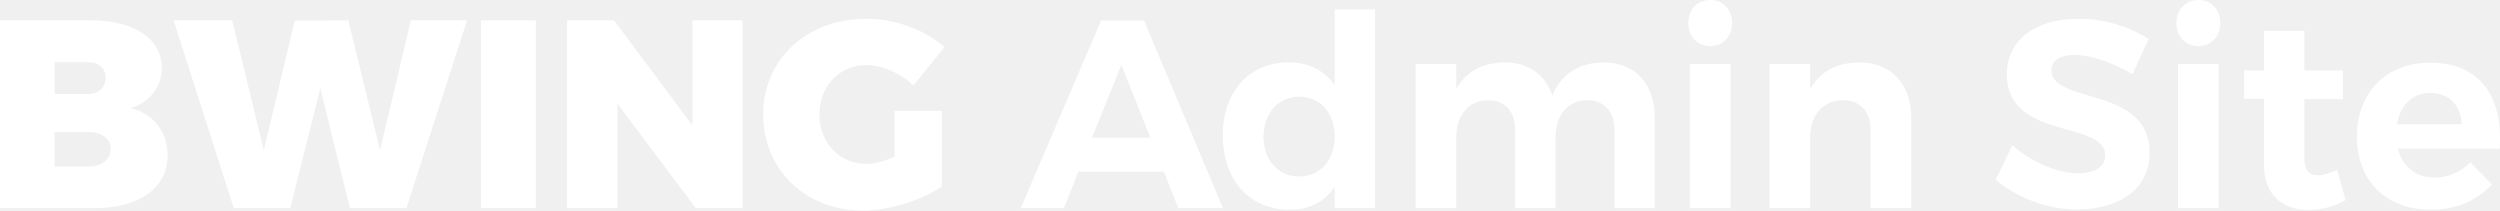
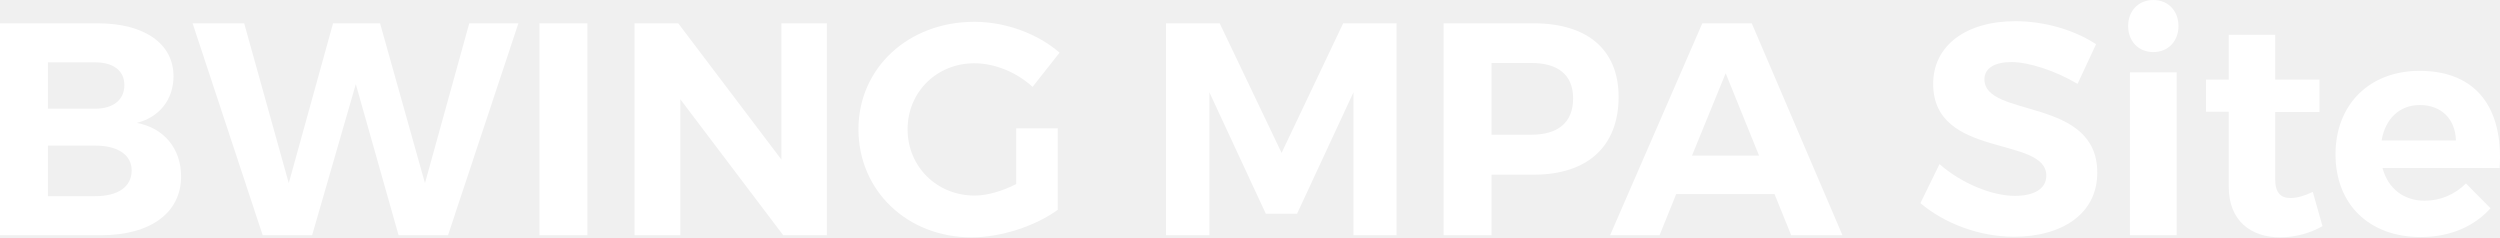
- <svg xmlns="http://www.w3.org/2000/svg" width="190" height="16" viewBox="0 0 190 16" fill="none">
-   <path d="M0 1.547V15.817H7.201C10.571 15.817 12.737 14.27 12.737 11.827C12.737 10.015 11.634 8.59 9.909 8.224C11.373 7.796 12.296 6.595 12.296 5.15C12.296 2.952 10.19 1.547 6.9 1.547H0ZM4.152 4.723H6.68C7.502 4.723 8.023 5.17 8.023 5.903C8.023 6.656 7.502 7.145 6.68 7.145H4.152V4.723ZM4.152 10.036H6.68C7.743 10.036 8.405 10.524 8.405 11.298C8.405 12.132 7.743 12.662 6.68 12.662H4.152V10.036Z" fill="white" />
-   <path d="M30.885 15.817L35.498 1.547H31.226L28.879 11.42L26.472 1.547L22.4 1.567L20.053 11.42L17.646 1.547H13.193L17.767 15.817H22.059L24.346 6.718L26.592 15.817H30.885Z" fill="white" />
-   <path d="M40.724 15.817V1.547H36.552V15.817H40.724Z" fill="white" />
-   <path d="M56.434 15.817V1.547H52.623V9.527L46.665 1.547H43.095V15.817H46.926V7.878L52.883 15.817H56.434Z" fill="white" />
-   <path d="M67.992 8.427V11.908C67.23 12.255 66.447 12.458 65.866 12.458C63.82 12.458 62.275 10.87 62.275 8.692C62.275 6.555 63.8 4.947 65.826 4.947C67.049 4.947 68.453 5.557 69.416 6.494L71.783 3.583C70.299 2.26 67.992 1.425 65.846 1.425C61.312 1.425 58.003 4.519 58.003 8.692C58.003 12.886 61.212 16 65.565 16C67.571 16 70.058 15.226 71.582 14.168V8.427H67.992Z" fill="white" />
-   <path d="M88.453 13.048L89.556 15.817H92.946L86.948 1.567H83.679L77.581 15.817H80.85L81.954 13.048H88.453ZM87.43 10.463H82.997L85.223 4.926L87.43 10.463Z" fill="white" />
-   <path d="M104.507 0.712H101.438V6.473C100.656 5.354 99.472 4.743 97.948 4.743C94.939 4.743 92.933 6.962 92.933 10.3C92.933 13.679 94.959 15.939 98.028 15.939C99.513 15.939 100.676 15.328 101.438 14.209V15.817H104.507V0.712ZM98.75 13.415C97.126 13.415 96.042 12.173 96.022 10.382C96.042 8.611 97.146 7.349 98.75 7.349C100.335 7.349 101.438 8.59 101.438 10.382C101.438 12.173 100.335 13.415 98.75 13.415Z" fill="white" />
-   <path d="M121.869 4.743C120.044 4.763 118.68 5.578 117.978 7.267C117.456 5.679 116.153 4.743 114.327 4.743C112.703 4.763 111.439 5.415 110.677 6.758V4.865H107.588V15.817H110.677V10.402C110.677 8.814 111.579 7.634 113.084 7.613C114.347 7.613 115.15 8.448 115.15 9.852V15.817H118.219V10.402C118.219 8.814 119.121 7.634 120.606 7.613C121.889 7.613 122.692 8.448 122.692 9.852V15.817H125.761V8.936C125.761 6.372 124.256 4.743 121.869 4.743Z" fill="white" />
-   <path d="M129.974 0C128.991 0 128.309 0.733 128.309 1.751C128.309 2.768 128.991 3.501 129.974 3.501C130.957 3.501 131.639 2.768 131.639 1.751C131.639 0.733 130.957 0 129.974 0ZM131.519 15.817V4.865H128.43V15.817H131.519Z" fill="white" />
-   <path d="M141.303 4.743C139.618 4.763 138.334 5.415 137.572 6.779V4.865H134.483V15.817H137.572V10.422C137.572 8.814 138.494 7.634 140.039 7.613C141.363 7.613 142.165 8.468 142.165 9.852V15.817H145.254V8.936C145.254 6.372 143.71 4.743 141.303 4.743Z" fill="white" />
-   <path d="M157.954 1.425C154.705 1.425 152.518 3.053 152.518 5.639C152.518 10.687 160 9.12 160 11.807C160 12.682 159.218 13.171 157.914 13.171C156.43 13.171 154.384 12.336 152.939 11.033L151.676 13.659C153.26 15.023 155.567 15.919 157.874 15.919C160.983 15.919 163.37 14.412 163.37 11.623C163.39 6.494 155.908 7.959 155.908 5.333C155.908 4.56 156.63 4.173 157.693 4.173C158.817 4.173 160.582 4.743 162.066 5.639L163.29 2.972C161.886 2.036 159.92 1.425 157.954 1.425Z" fill="white" />
-   <path d="M167.075 0C166.092 0 165.41 0.733 165.41 1.751C165.41 2.768 166.092 3.501 167.075 3.501C168.058 3.501 168.74 2.768 168.74 1.751C168.74 0.733 168.058 0 167.075 0ZM168.62 15.817V4.865H165.531V15.817H168.62Z" fill="white" />
-   <path d="M177.621 12.906C177.06 13.171 176.578 13.313 176.177 13.313C175.515 13.333 175.134 12.967 175.134 12.051V7.532H178.062V5.354H175.134V2.341H172.065V5.354H170.56V7.511H172.065V12.58C172.065 14.84 173.529 15.959 175.455 15.959C176.458 15.959 177.461 15.674 178.263 15.206L177.621 12.906Z" fill="white" />
-   <path d="M184.679 4.763C181.39 4.763 179.123 7.003 179.123 10.382C179.123 13.7 181.309 15.939 184.76 15.939C186.705 15.939 188.29 15.226 189.373 14.005L187.748 12.336C187.006 13.089 186.043 13.496 185.02 13.496C183.636 13.496 182.593 12.682 182.232 11.298H189.975C190.236 7.308 188.47 4.763 184.679 4.763ZM182.172 9.445C182.413 8 183.335 7.064 184.699 7.064C186.124 7.064 187.046 8 187.086 9.445H182.172Z" fill="white" />
+ <svg xmlns="http://www.w3.org/2000/svg" width="158" height="15" viewBox="0 0 158 15" fill="none">
+   <path d="M0 1.473V14.866H6.384C9.509 14.866 11.445 13.45 11.445 11.154C11.445 9.394 10.372 8.093 8.646 7.768C10.084 7.404 10.966 6.276 10.966 4.821C10.966 2.755 9.126 1.473 6.173 1.473H0ZM3.029 3.941H6.02C7.151 3.941 7.86 4.458 7.86 5.376C7.86 6.314 7.151 6.869 6.02 6.869H3.029V3.941ZM3.029 9.203H6.02C7.458 9.203 8.321 9.796 8.321 10.772C8.321 11.805 7.458 12.398 6.02 12.398H3.029V9.203Z" fill="white" />
+   <path d="M28.315 14.866L32.763 1.473H29.657L26.858 11.575L24.02 1.473H21.049L18.25 11.575L15.432 1.473H12.172L16.601 14.866H19.726L22.487 5.319L25.19 14.866H28.315Z" fill="white" />
+   <path d="M37.123 14.866V1.473H34.093V14.866H37.123Z" fill="white" />
+   <path d="M52.258 14.866V1.473H49.383V10.083L42.864 1.473H40.103V14.866H42.998V6.276L49.498 14.866H52.258Z" fill="white" />
+   <path d="M64.223 8.112V11.633C63.36 12.073 62.402 12.36 61.596 12.36C59.219 12.36 57.36 10.542 57.36 8.17C57.36 5.816 59.2 3.999 61.577 3.999C62.881 3.999 64.261 4.573 65.258 5.491L66.965 3.329C65.603 2.143 63.571 1.378 61.577 1.378C57.398 1.378 54.254 4.305 54.254 8.17C54.254 12.054 57.34 15 61.405 15C63.264 15 65.431 14.292 66.85 13.259V8.112H64.223Z" fill="white" />
+   <path d="M88.262 14.866V1.473H84.888L80.996 9.662L77.085 1.473H73.691V14.866H76.433V5.835L79.999 13.508H81.974L85.54 5.835V14.866H88.262Z" fill="white" />
+   <path d="M91.234 1.473V14.866H94.263V11.04H96.928C100.341 11.04 102.296 9.241 102.296 6.122C102.296 3.157 100.341 1.473 96.928 1.473H91.234ZM94.263 3.98H96.775C98.462 3.98 99.421 4.726 99.421 6.218C99.421 7.749 98.462 8.514 96.775 8.514H94.263V3.98Z" fill="white" />
+   <path d="M112.149 12.264L113.203 14.866H116.443L110.711 1.473H107.586L101.758 14.866H104.883L105.937 12.264H112.149ZM111.171 9.834H106.934L109.062 4.63L111.171 9.834Z" fill="white" />
+   <path d="M127.371 1.339C124.265 1.339 122.176 2.87 122.176 5.3C122.176 10.045 129.327 8.571 129.327 11.097C129.327 11.92 128.579 12.379 127.333 12.379C125.914 12.379 123.959 11.594 122.578 10.37L121.37 12.838C122.885 14.12 125.09 14.962 127.294 14.962C130.266 14.962 132.547 13.546 132.547 10.925C132.567 6.103 125.416 7.481 125.416 5.013C125.416 4.286 126.106 3.922 127.122 3.922C128.196 3.922 129.883 4.458 131.301 5.3L132.471 2.793C131.129 1.913 129.25 1.339 127.371 1.339Z" fill="white" />
+   <path d="M136.089 0C135.149 0 134.498 0.689 134.498 1.645C134.498 2.602 135.149 3.291 136.089 3.291C137.028 3.291 137.68 2.602 137.68 1.645C137.68 0.689 137.028 0 136.089 0ZM137.565 14.866V4.573H134.613V14.866H137.565Z" fill="white" />
+   <path d="M146.169 12.13C145.632 12.379 145.172 12.513 144.788 12.513C144.156 12.532 143.791 12.188 143.791 11.326V7.079H146.59V5.032H143.791V2.2H140.858V5.032H139.42V7.06H140.858V11.824C140.858 13.948 142.258 15 144.098 15C145.057 15 146.015 14.732 146.782 14.292L146.169 12.13Z" fill="white" />
+   <path d="M152.915 4.477C149.77 4.477 147.604 6.582 147.604 9.758C147.604 12.876 149.694 14.981 152.991 14.981C154.851 14.981 156.366 14.311 157.401 13.163L155.848 11.594C155.139 12.302 154.218 12.685 153.241 12.685C151.918 12.685 150.921 11.92 150.576 10.619H157.976C158.225 6.869 156.538 4.477 152.915 4.477ZM150.518 8.878C150.748 7.519 151.63 6.639 152.934 6.639C154.295 6.639 155.177 7.519 155.215 8.878H150.518Z" fill="white" />
</svg>
